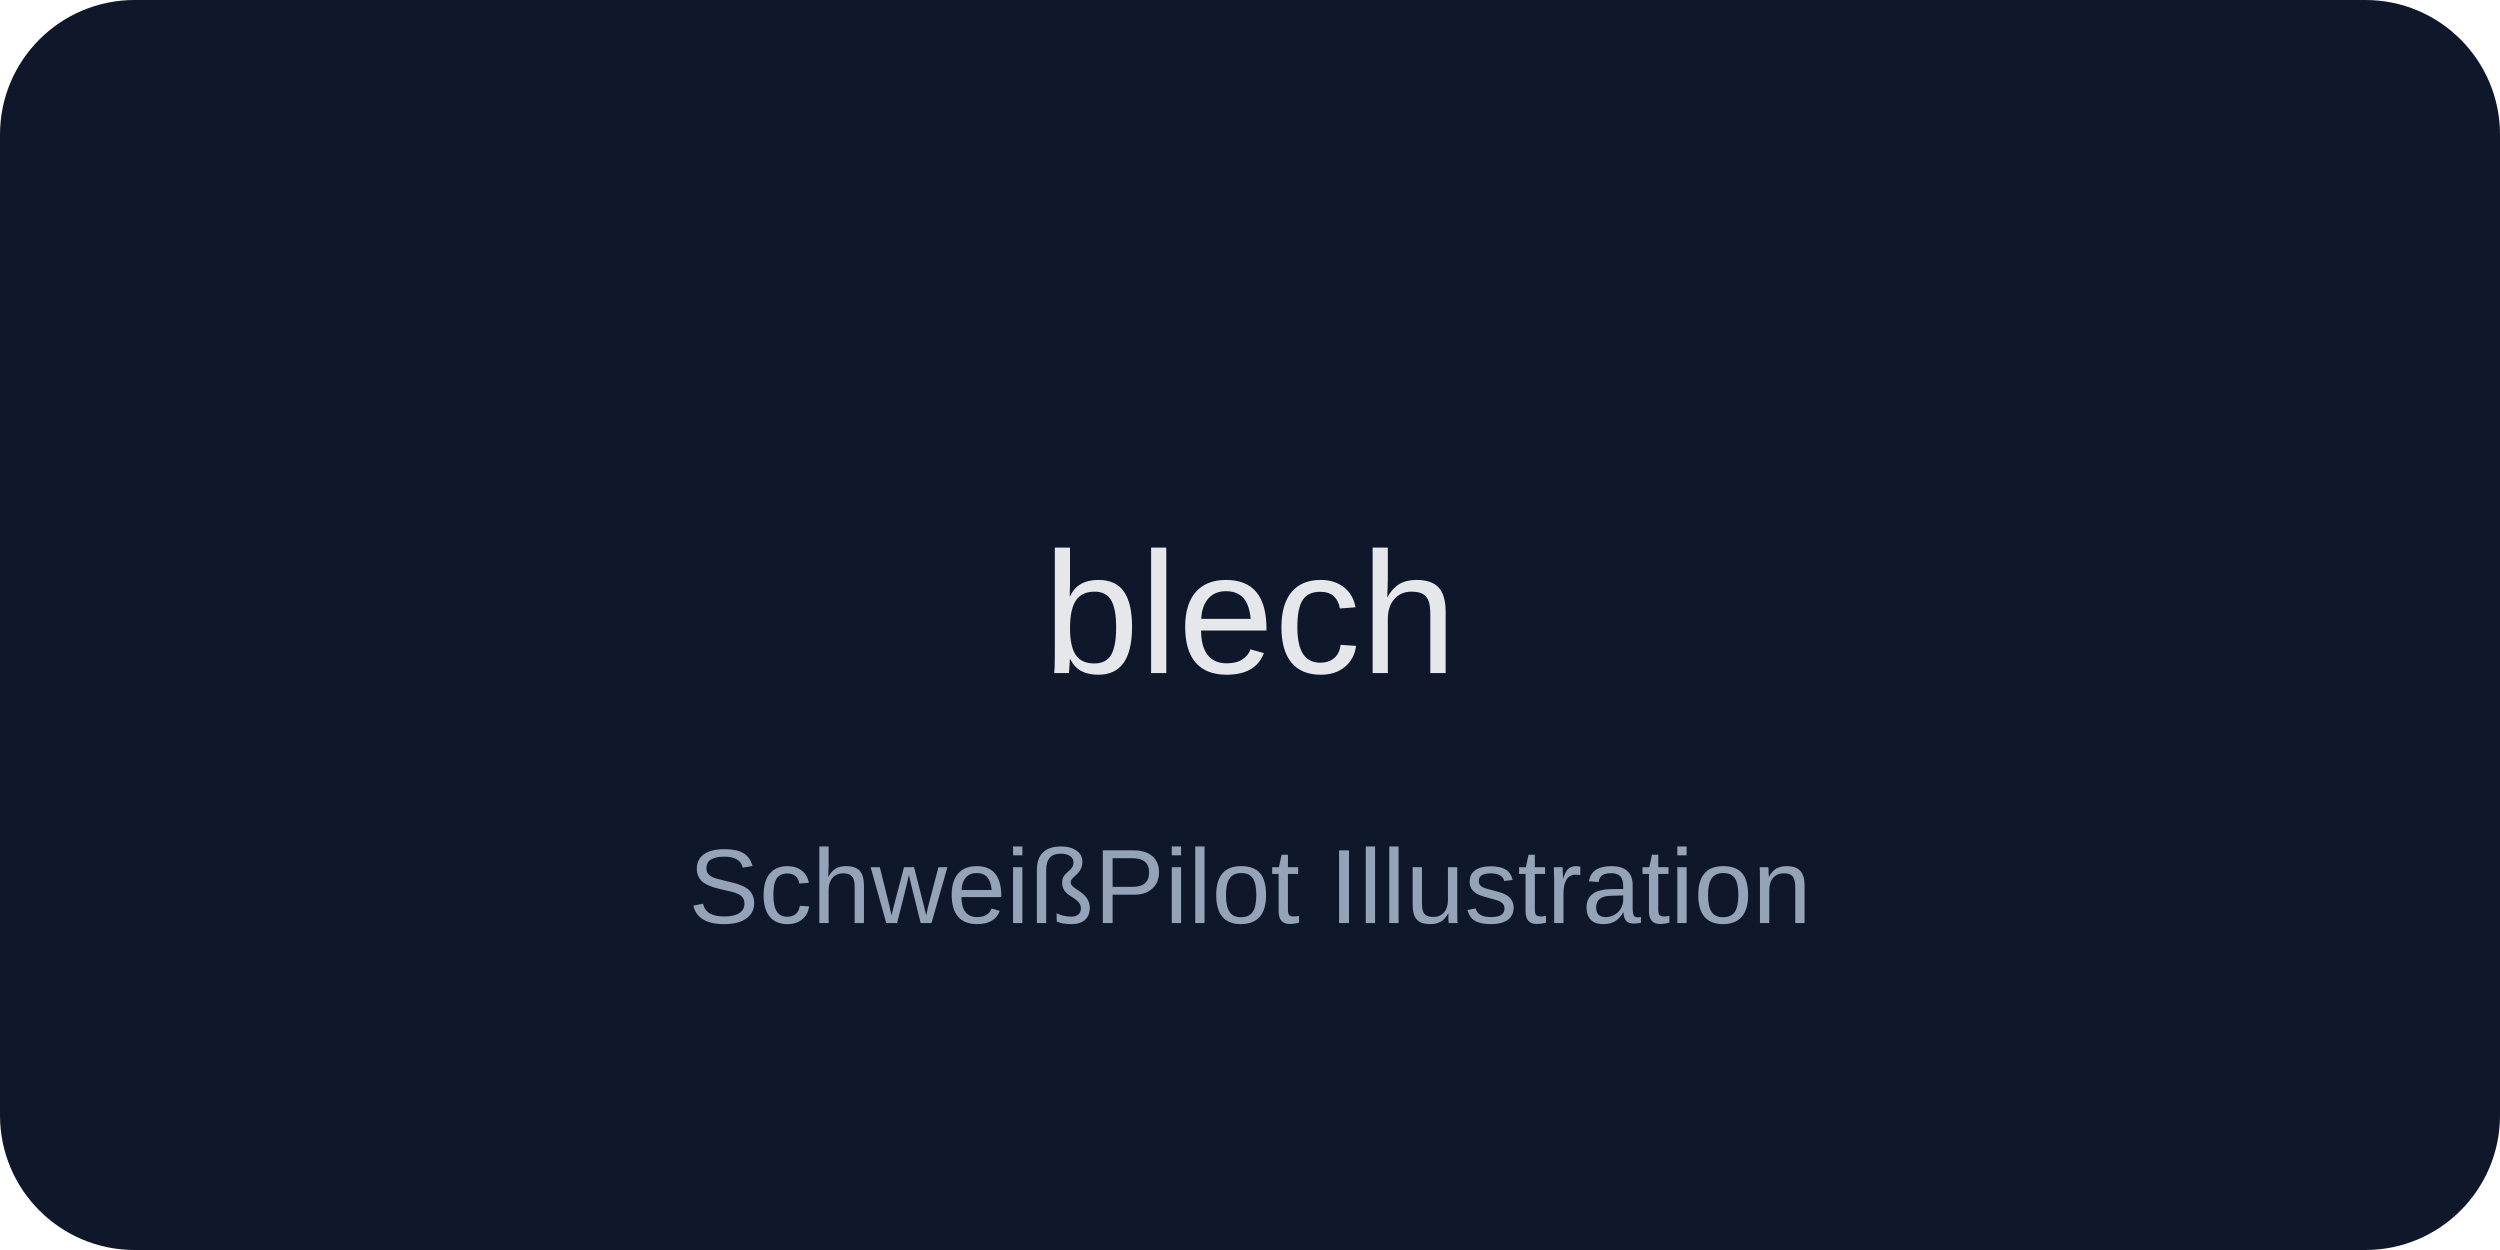
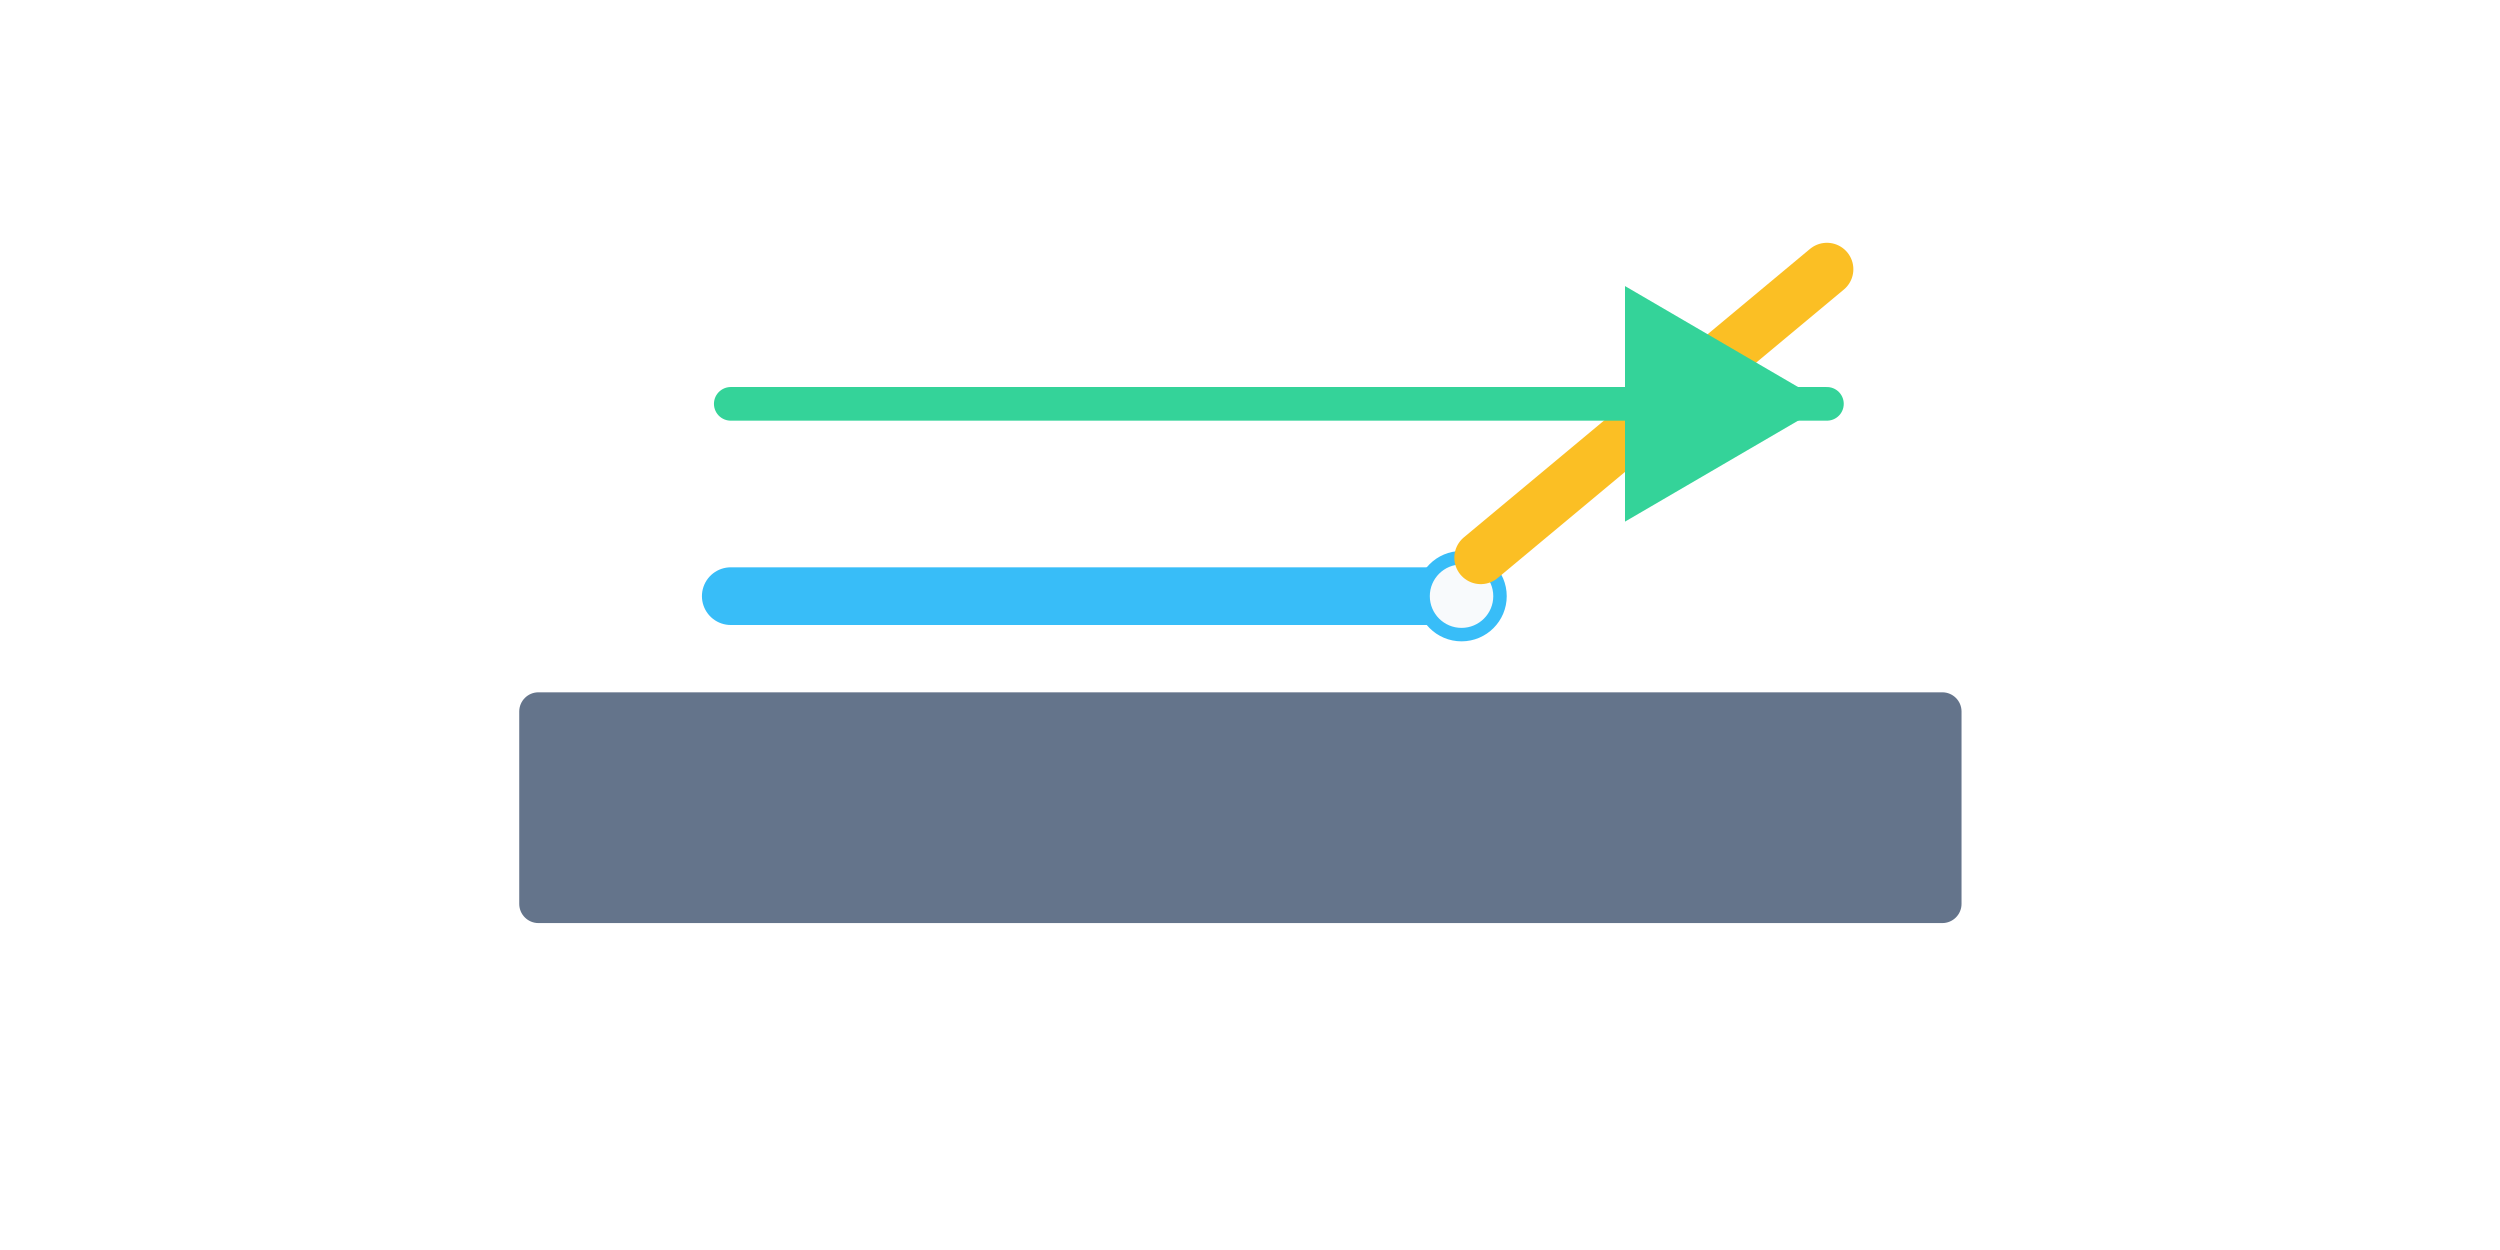
<svg xmlns="http://www.w3.org/2000/svg" viewBox="0 0 260 130">
-   <rect width="260" height="130" rx="14" fill="#0f172a" />
-   <text x="130" y="70" text-anchor="middle" fill="#e5e7eb" font-family="Arial" font-size="18">blech</text>
-   <text x="130" y="96" text-anchor="middle" fill="#94a3b8" font-family="Arial" font-size="11">SchweißPilot Illustration</text>
+   <defs>
+     <marker id="arr" markerWidth="7" markerHeight="7" refX="6" refY="3.5" orient="auto" markerUnits="strokeWidth">
+       <path d="M0,0 L0,7 L6,3.5 z" fill="#34d399" />
+     </marker>
+   </defs>
+   <style>.metal{fill:#64748b}.metal-line{stroke:#64748b;stroke-width:6;stroke-linejoin:round;fill:none}.weld{stroke:#38bdf8;stroke-width:6;stroke-linecap:round;stroke-linejoin:round;fill:none}.weld-fill{fill:#38bdf8;stroke:#38bdf8;stroke-width:2;stroke-linejoin:round}.torch{stroke:#fbbf24;stroke-width:5.5;stroke-linecap:round;fill:none}.arc{fill:#f8fafc;stroke:#38bdf8;stroke-width:1.4}.arrow{stroke:#34d399;stroke-width:3.5;stroke-linecap:round;marker-end:url(#arr);fill:none}</style>
+   <rect x="54" y="72" width="150" height="24" rx="2" class="metal" />
+   <line x1="76" y1="62" x2="150" y2="62" class="weld" />
+   <circle cx="152" cy="62" r="4" class="arc" />
+   <line x1="190" y1="28" x2="154" y2="58" class="torch" />
+   <line x1="76" y1="42" x2="190" y2="42" class="arrow" />
</svg>
